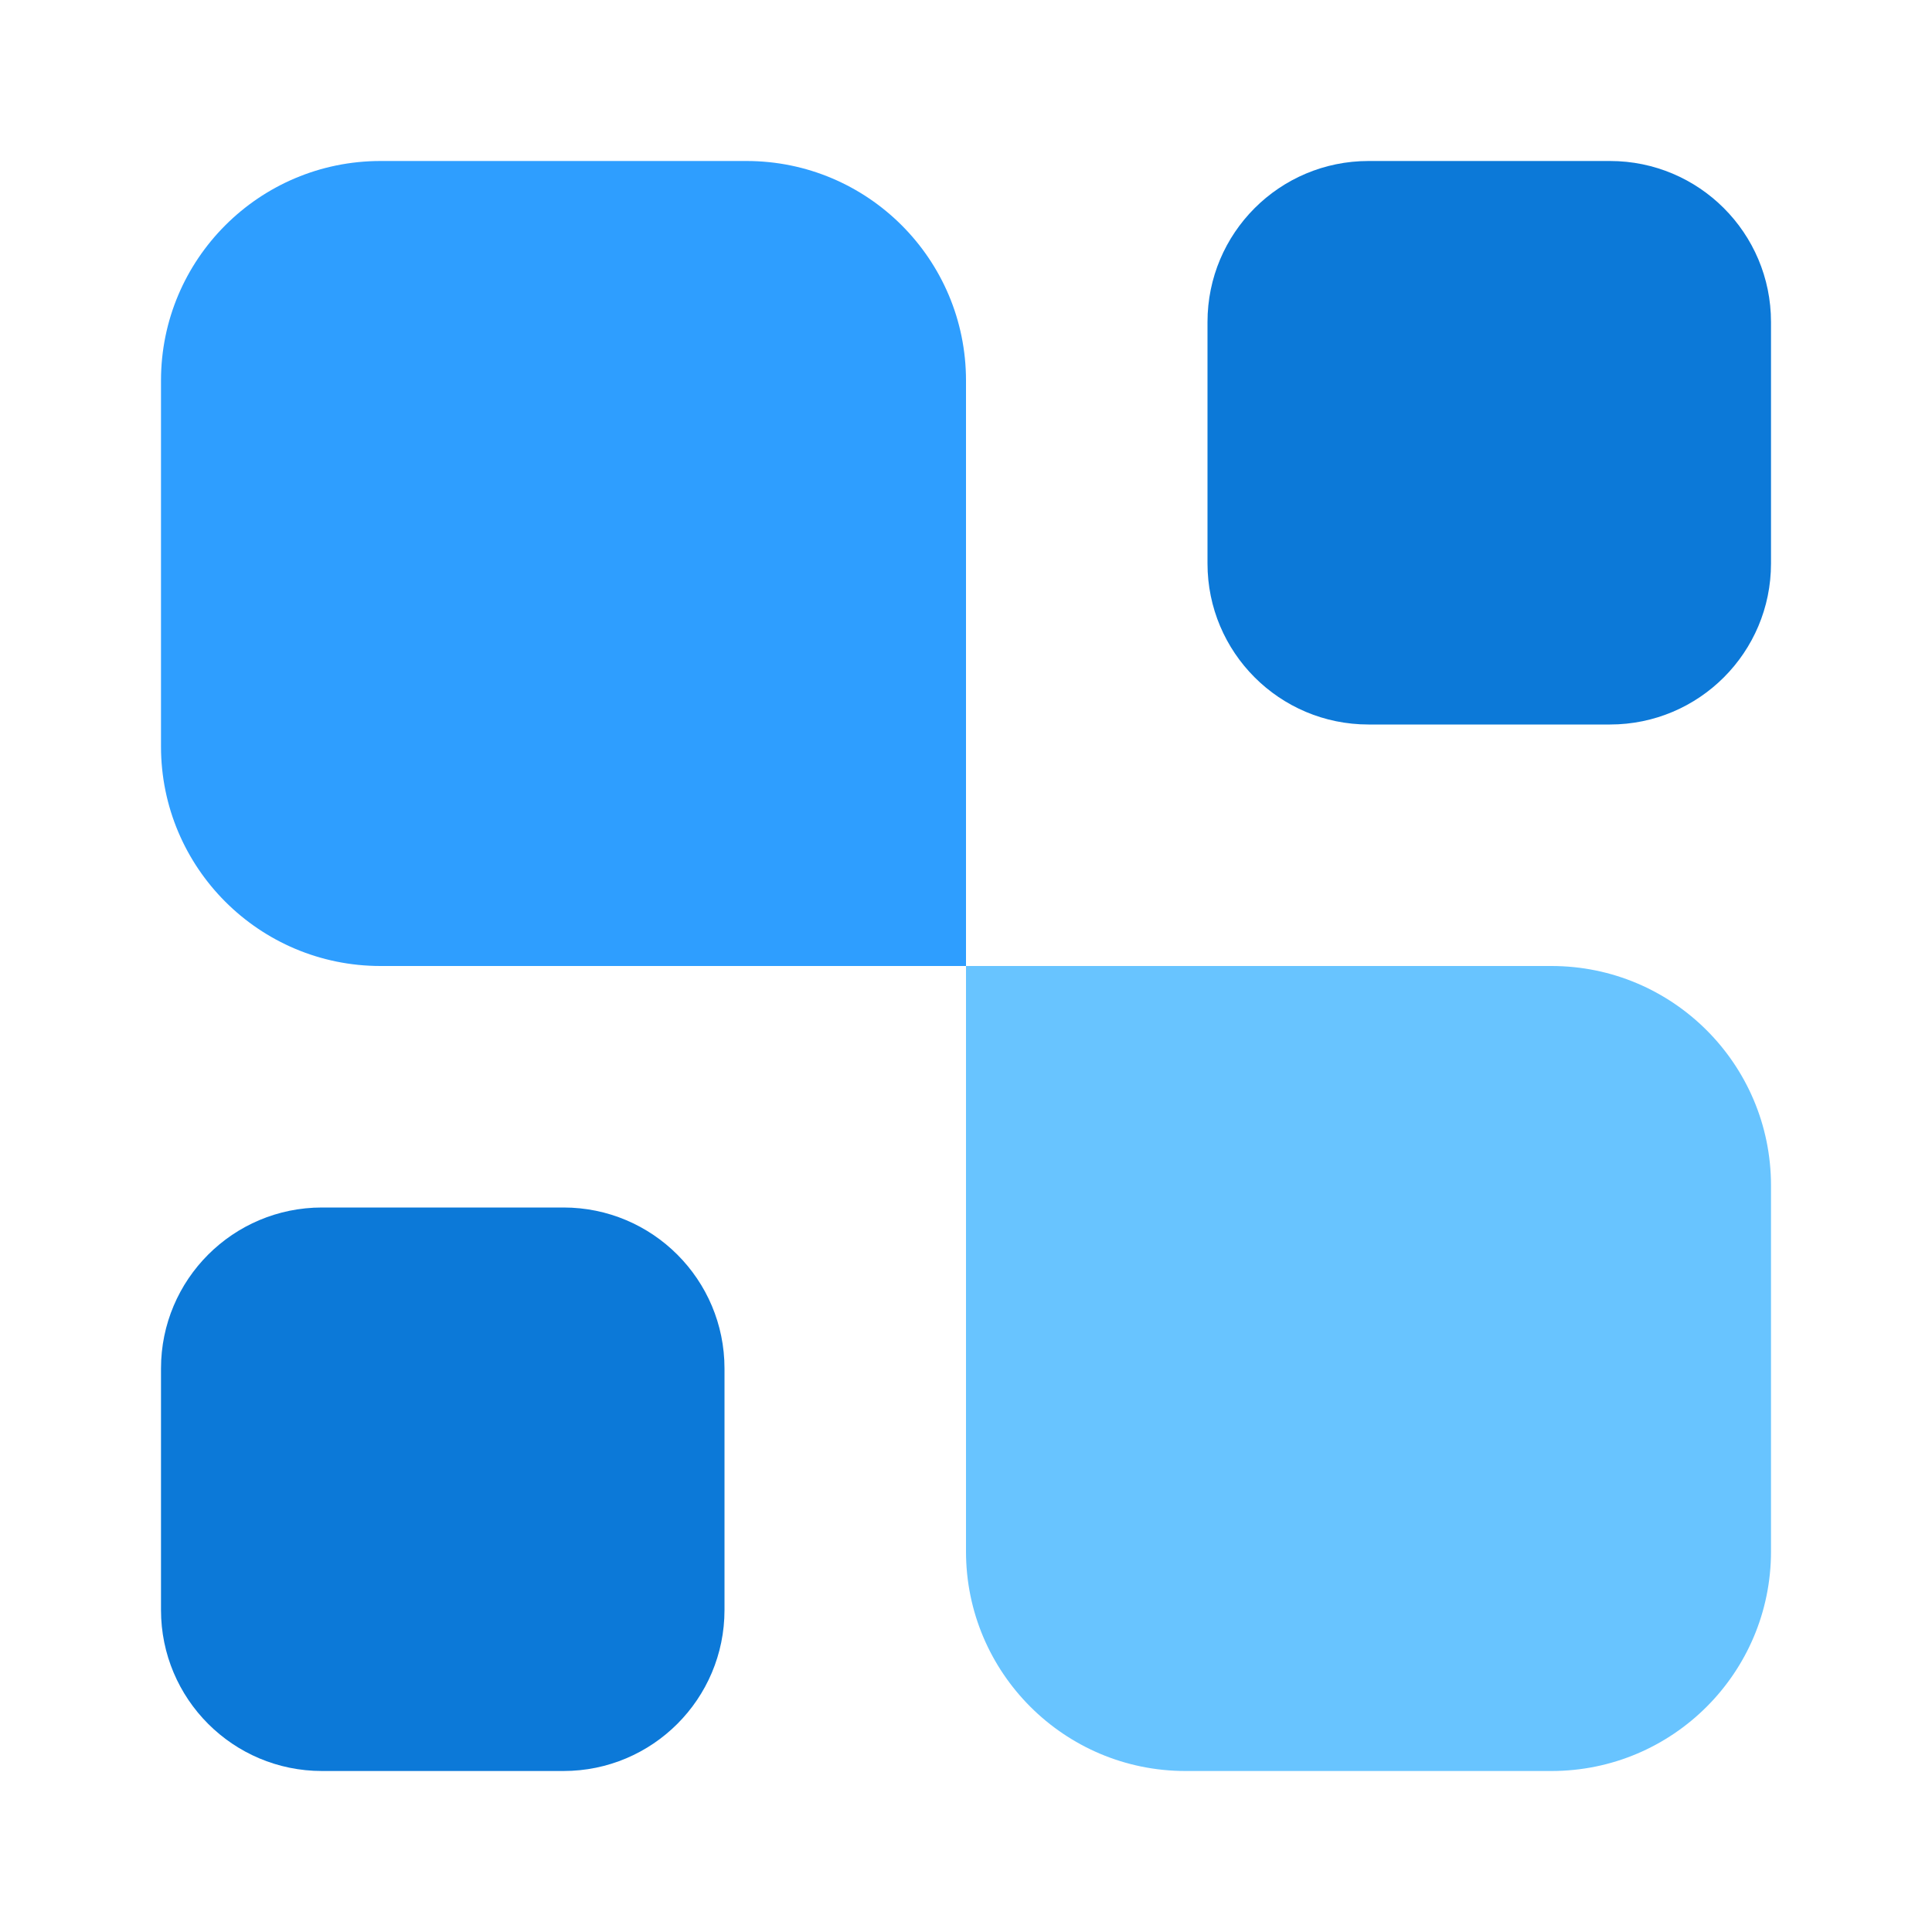
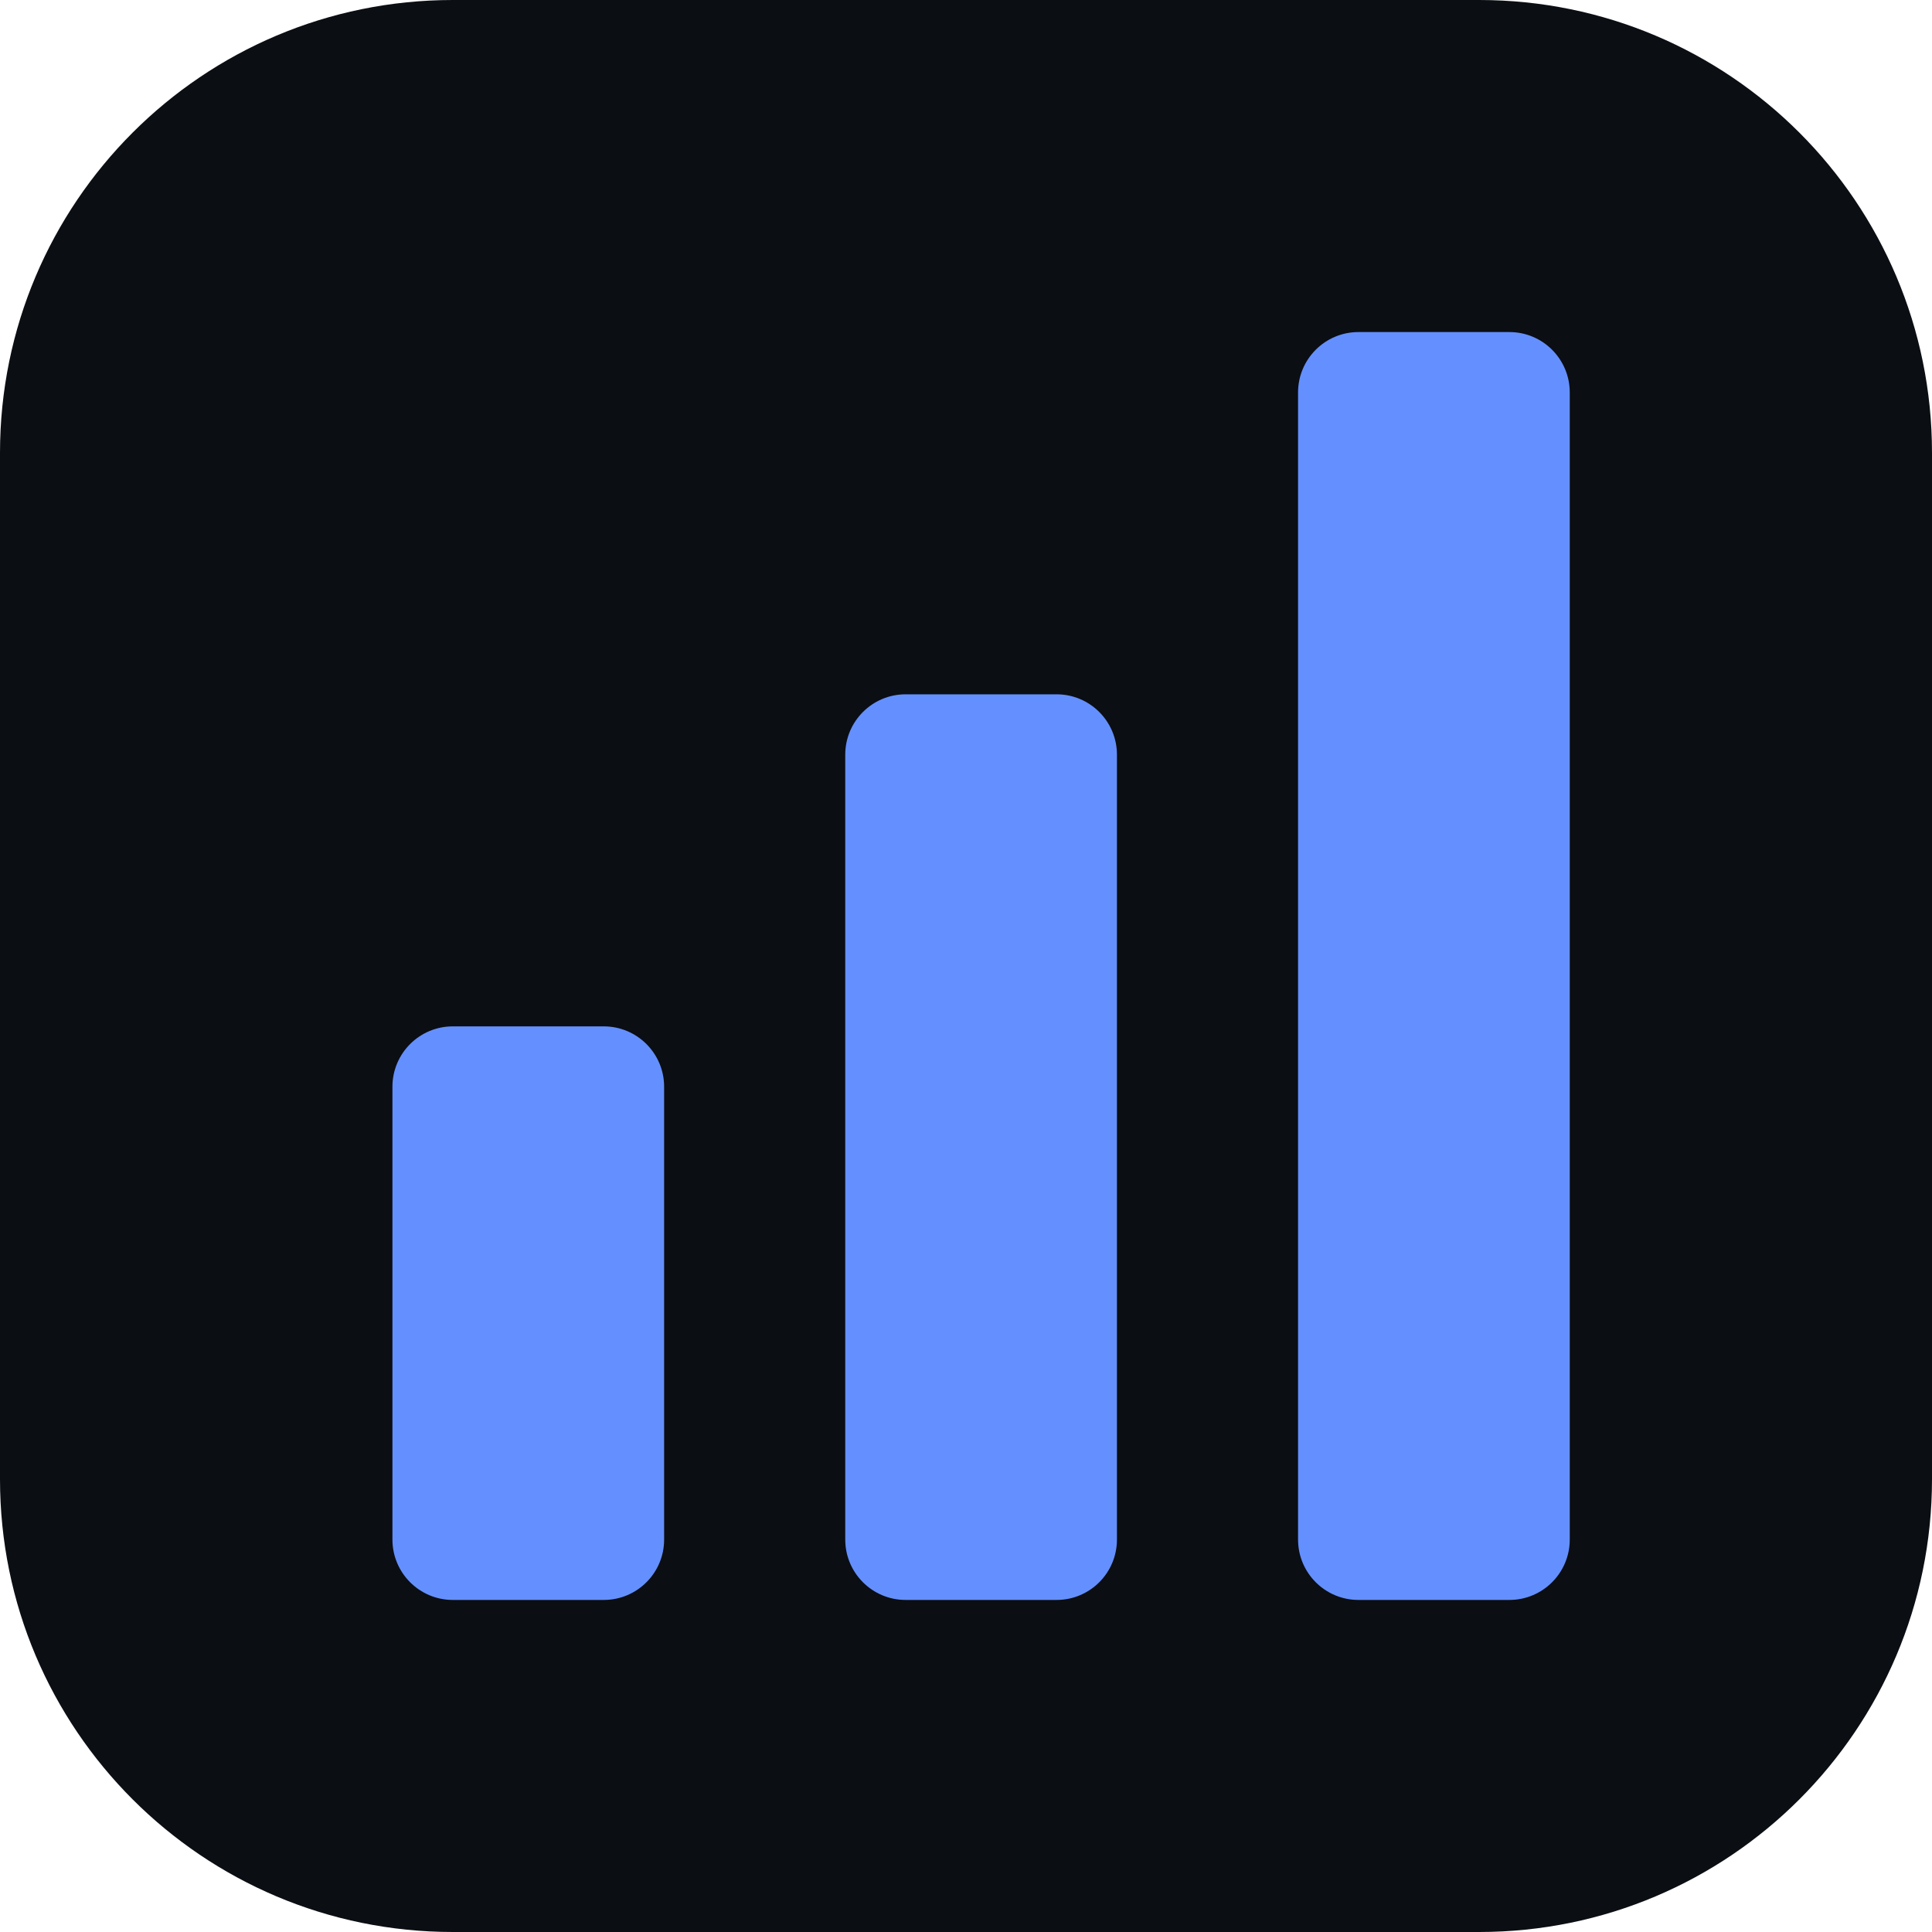
- <svg xmlns="http://www.w3.org/2000/svg" width="24" height="24" viewBox="0 0 24 24" fill="none">
-   <path d="M22 19.273C22 20.779 20.779 22 19.273 22H14.727C13.221 22 12 20.779 12 19.273V12H19.273C20.779 12 22 13.221 22 14.727V19.273Z" fill="#68C4FF" />
-   <path d="M20 2C21.105 2 22 2.895 22 4V7C22 8.105 21.105 9 20 9H17C15.895 9 15 8.105 15 7V4C15 2.895 15.895 2 17 2H20Z" fill="#0C79D8" />
-   <path d="M7 15C8.105 15 9 15.895 9 17V20C9 21.105 8.105 22 7 22H4C2.895 22 2 21.105 2 20V17C2 15.895 2.895 15 4 15H7Z" fill="#0C79D8" />
-   <path d="M12 12H4.727C3.221 12 2 10.779 2 9.273V4.727C2 3.221 3.221 2 4.727 2H9.273C10.779 2 12 3.221 12 4.727V12Z" fill="#2E9EFF" />
+ <svg xmlns="http://www.w3.org/2000/svg" viewBox="0 0 64 64">
+   <rect width="64" height="64" rx="15" fill="#0b0e13" />
+   <g fill="#6490ff">
+     <rect x="13" y="34" width="9" height="19" rx="2" />
+     <rect x="28" y="23" width="9" height="30" rx="2" />
+     <rect x="43" y="11" width="9" height="42" rx="2" />
+   </g>
</svg>
